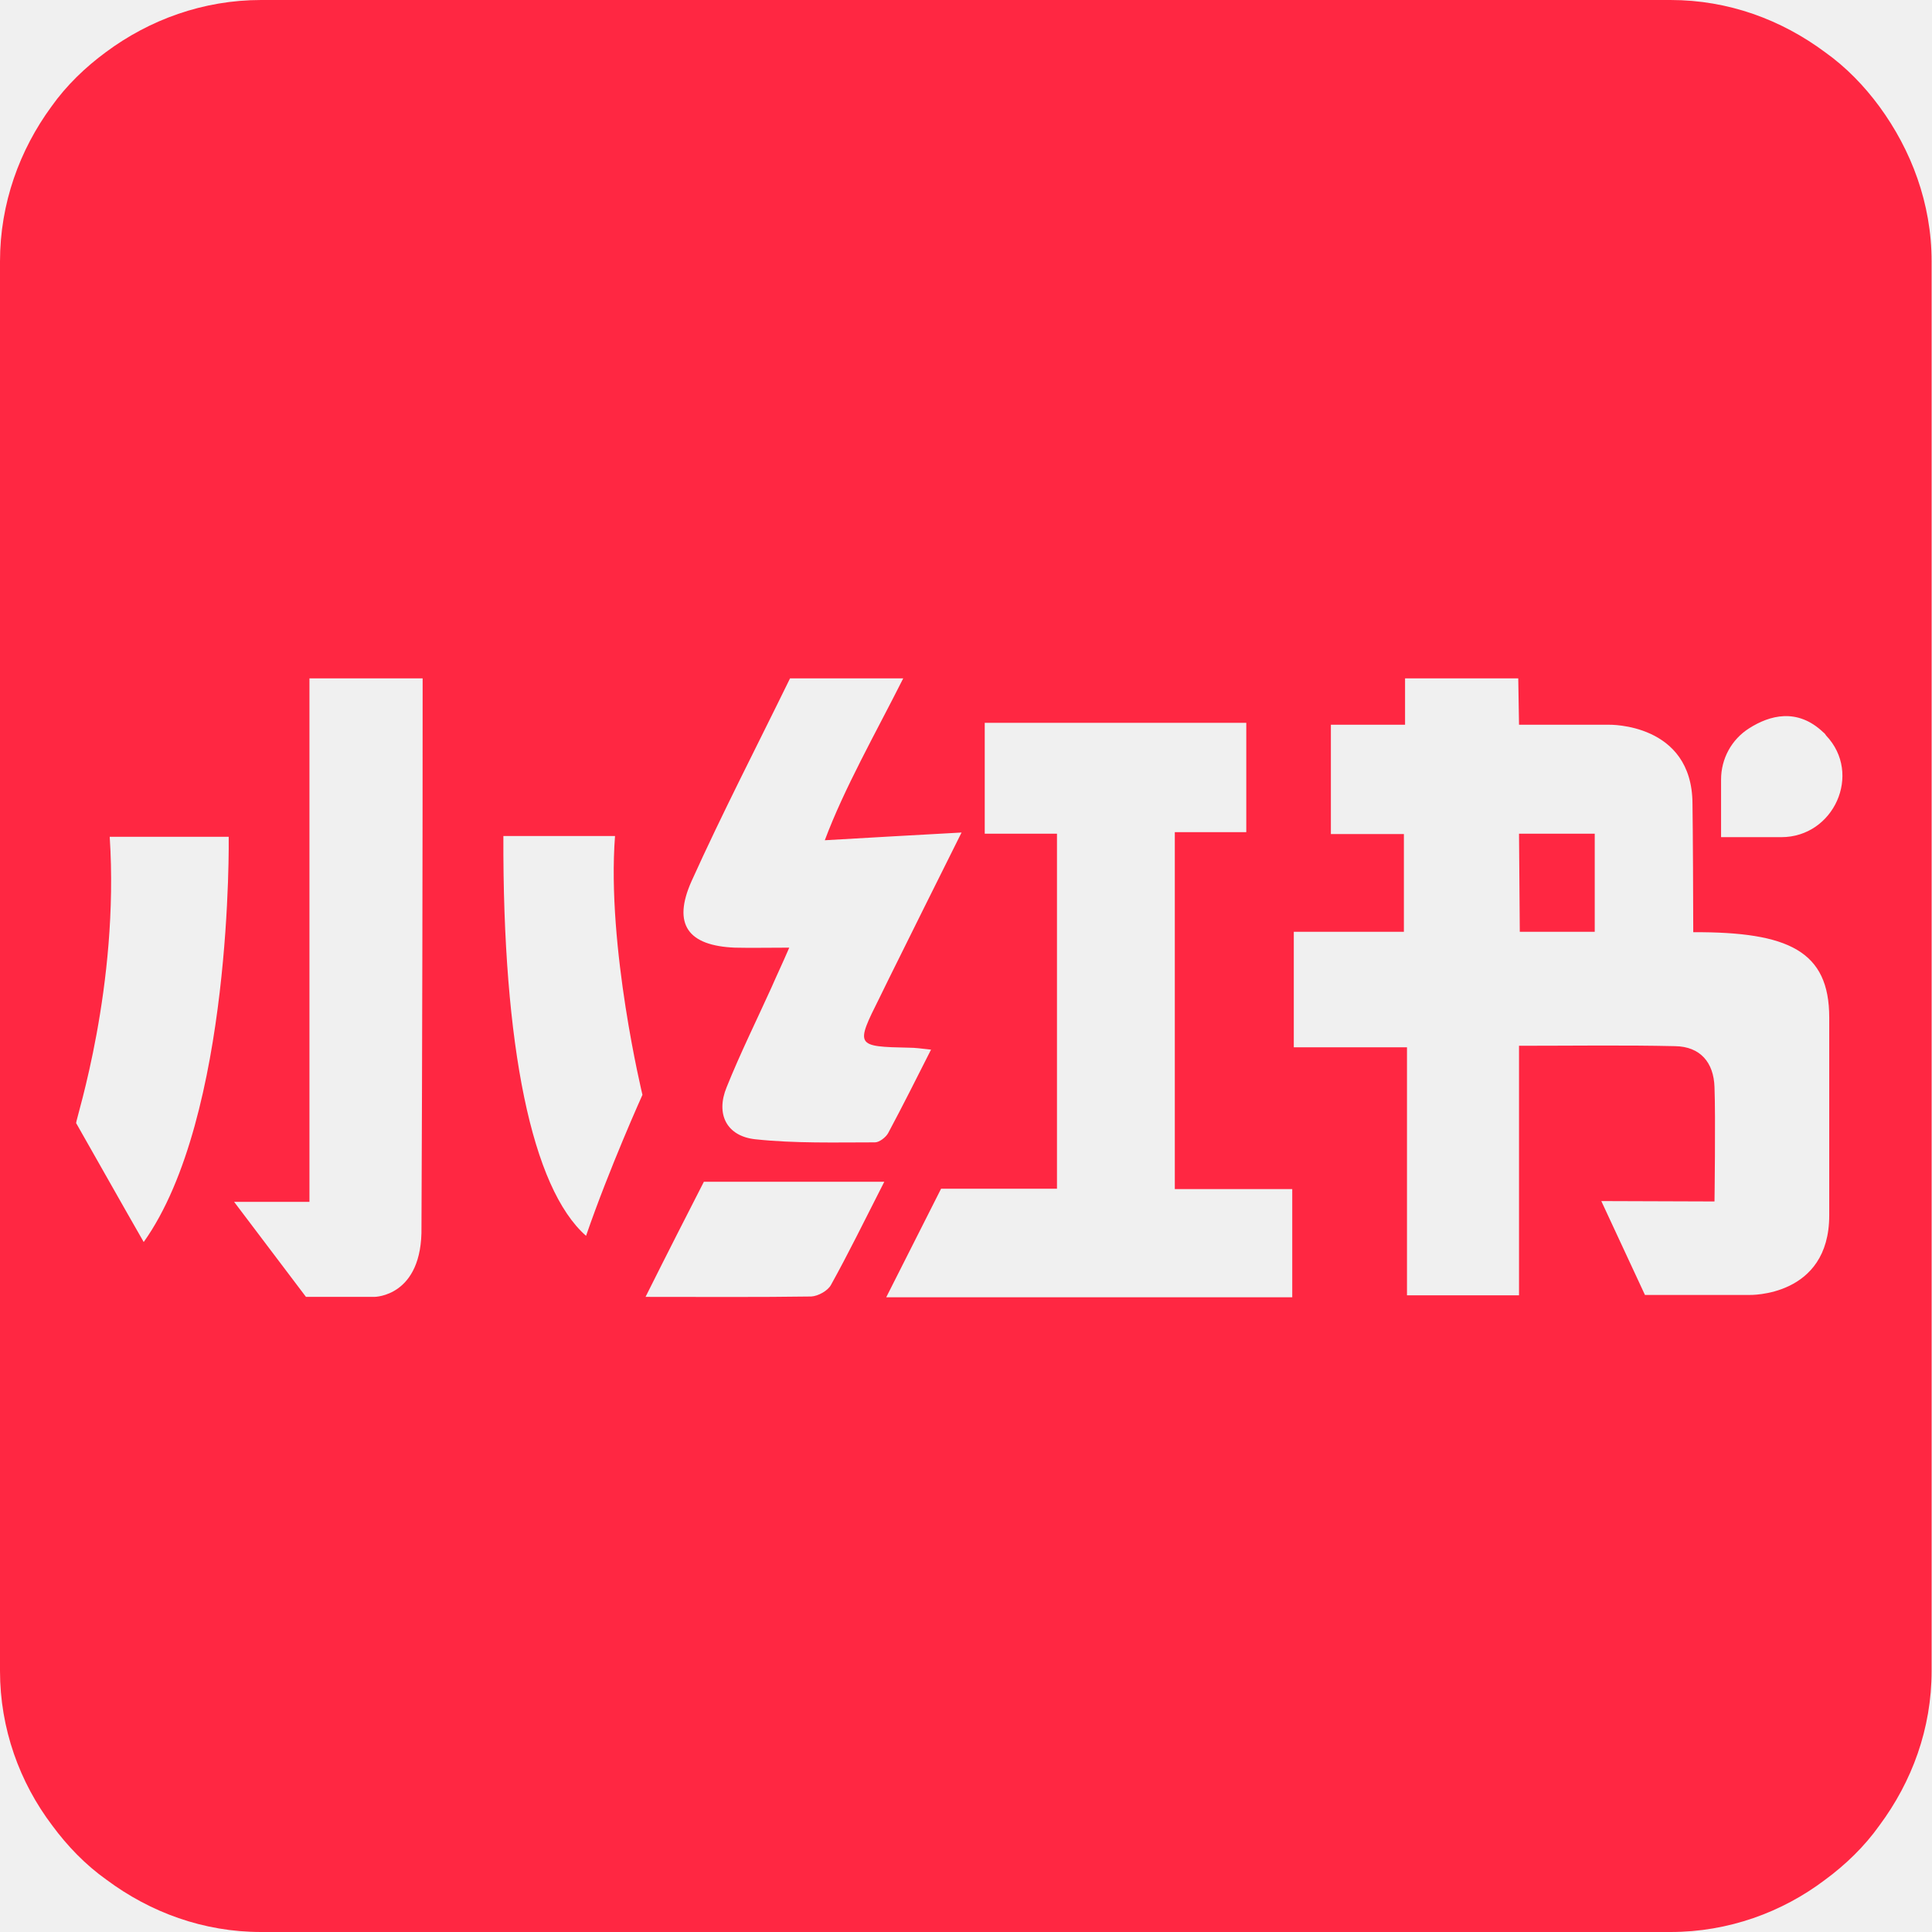
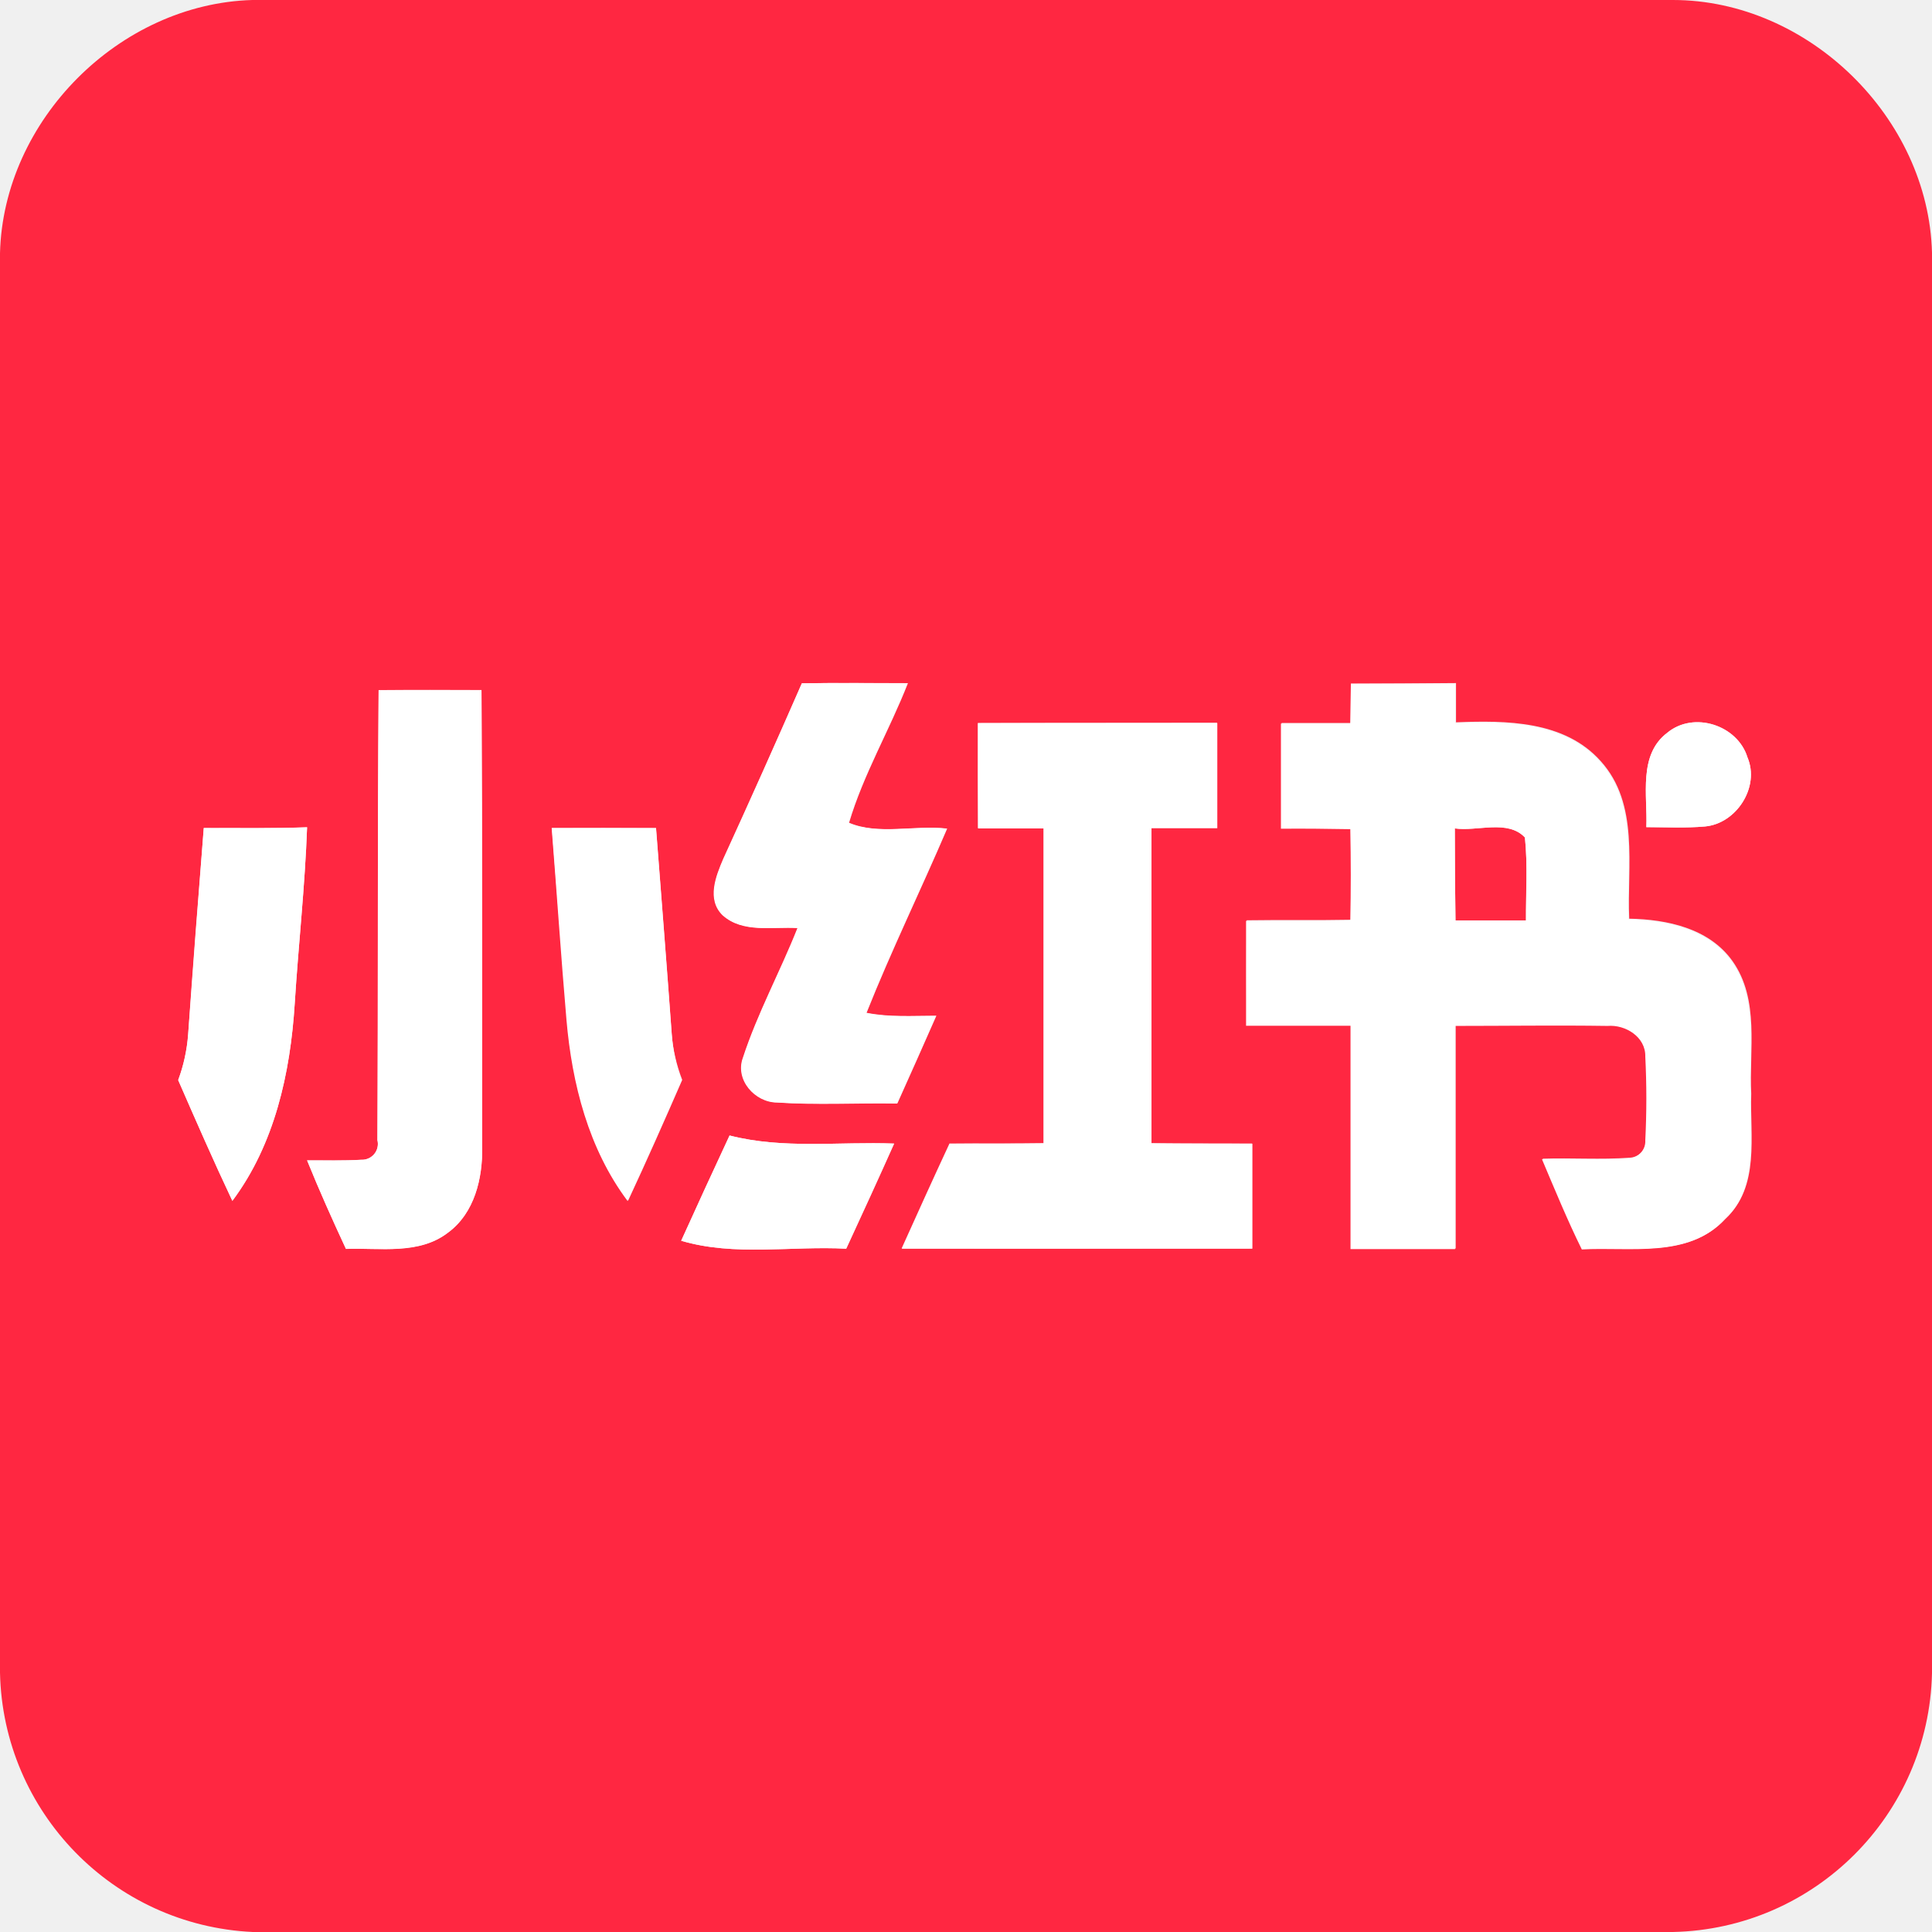
- <svg xmlns="http://www.w3.org/2000/svg" version="1.1" fill-rule="evenodd" clip-rule="evenodd" height="1024" width="1024" viewBox="0 0 1024 1024">
-   <path d="M996.153 56.513c-7.986-10.852-17.609-20.885-28.871-28.871-23.138-17.2-51.19-27.642-81.904-27.642H138.417c-30.714 0-59.175 10.443-82.313 27.642-10.852 7.986-20.885 17.609-28.871 28.871C10.443 79.447 0 107.703 0 138.622v746.961c0 30.714 10.443 59.175 27.642 81.904 7.986 10.852 17.609 20.885 28.871 28.871 23.138 17.2 51.19 27.642 81.904 27.642h746.961c30.714 0 59.175-10.443 81.904-27.642 10.852-7.986 20.885-17.609 28.871-28.871 17.2-23.138 27.642-51.19 27.642-81.904V138.622c0-30.919-10.852-59.175-27.642-82.108zM366.519 467.055c16.381-36.242 34.809-71.87 52.214-107.499h59.994c-14.743 29.281-31.123 57.947-41.566 85.794 24.366-1.433 46.48-2.662 72.485-4.095-13.924 27.847-26.209 52.623-38.495 77.399-1.638 3.276-3.276 6.757-4.914 10.033-12.9 25.8-12.9 26.004 15.766 26.619 3.071 0 5.938 0.41 11.467 1.024-7.986 15.766-15.152 30.1-22.728 44.228-1.229 2.252-4.709 4.914-6.962 4.914-21.09 0-42.385 0.614-63.475-1.638-15.152-1.638-21.09-13.309-15.152-27.642 7.167-17.814 15.766-35.219 23.752-52.828 2.662-6.143 5.528-12.081 9.419-21.09-11.671 0-20.271 0.205-28.871 0-24.776-1.024-33.171-12.286-22.933-35.219zM76.17 658.3c-12.695-22.114-24.162-42.59-35.833-63.066 0-2.457 22.933-72.485 17.814-151.726h63.066s2.252 148.45-45.047 214.792z m147.222-7.986c0.614 37.061-24.981 37.061-24.981 37.061H162.169L124.084 637.005h39.928V359.557h59.994c0 90.913-0.205 199.845-0.614 290.758z m87.227 4.709c-28.666-25.185-44.228-100.332-43.818-211.926h59.175c-4.505 58.766 14.538 137.189 14.538 137.189s-17.405 38.495-29.895 74.737z m129.817 26.004c-1.638 3.071-6.757 5.938-10.443 6.143-27.847 0.41-55.899 0.205-87.842 0.205 12.081-24.162 22.114-43.818 30.919-61.018h95.622c-10.647 20.885-19.043 38.085-28.257 54.671z m244.482 6.552H469.717c10.443-20.681 29.076-57.537 29.076-57.537h61.428v-188.174h-38.29V383.104h138.622v57.947h-37.88v189.197h62.247v57.333z m284.615-43.409c0 43.409-42.385 42.18-42.385 42.18h-55.285l-23.138-49.756 59.994 0.205s0.614-45.047 0-60.609c-0.41-13.105-7.576-21.5-20.885-21.704-26.619-0.614-53.442-0.205-82.723-0.205v132.274h-59.38V555.102h-59.994v-61.223h58.356v-51.804h-38.699v-57.947h39.314v-24.571H804.703l0.41 24.571h47.709s44.023-1.024 44.228 41.771c0.205 12.695 0.41 54.261 0.41 68.185 50.575-0.205 72.075 10.033 72.075 45.252v104.837z m-25.39-200.459h-31.942v-30.509c0-11.057 5.528-21.295 14.947-27.233 10.647-6.757 25.39-11.057 39.314 2.252 0.614 0.41 1.024 1.024 1.433 1.638 19.247 20.271 4.095 53.852-23.752 53.852z" fill="#FF2742" />
-   <path d="M805.522 493.879h39.723v-52.009h-40.133z" fill="#FF2742" />
+ <svg xmlns="http://www.w3.org/2000/svg" viewBox="0 0 256 256">
+   <path d="M289.44,256H477.67c17.93,0,33.86,15.57,34.33,33.48V477.72A35.09,35.09,0,0,1,477.66,512H289.5A35.14,35.14,0,0,1,256,477.64V289.56C256.43,271.93,271.81,256.5,289.44,256Zm16.73,91.44c-.13,19.87-.06,39.75-.16,59.63a2.1,2.1,0,0,1-2.13,2.6c-2.39.14-4.79.06-7.19.08,1.61,4,3.35,7.86,5.15,11.73,4.52-.15,9.68.79,13.54-2.17,3.47-2.58,4.58-7.17,4.51-11.3,0-20.19,0-40.39-.09-60.58C315.26,347.41,310.71,347.4,306.17,347.44Zm56.08-.9q-5.08,11.67-10.36,23.24c-1,2.31-2.21,5.37-.11,7.46,2.69,2.44,6.64,1.5,9.94,1.72-2.29,5.78-5.3,11.27-7.23,17.19-1.07,2.92,1.6,5.89,4.52,5.92,5.29.36,10.6,0,15.9.14,1.73-3.87,3.47-7.73,5.17-11.62-3.09,0-6.21.22-9.25-.39,3.29-8.26,7.19-16.25,10.68-24.41-4.27-.5-9.1.89-13-.77,1.9-6.4,5.36-12.27,7.8-18.5C371.61,346.5,366.93,346.47,362.25,346.54Zm72.75.05,0,5.21c-3.06,0-6.12,0-9.18,0q0,7,0,13.93c3.07,0,6.13,0,9.19.06q.12,6,0,12.08c-4.6.09-9.21,0-13.81.07-.06,4.64-.05,9.27,0,13.9,4.61.05,9.23,0,13.84,0,0,9.86,0,19.73,0,29.59,4.62,0,9.23,0,13.85,0q0-14.79,0-29.57c6.74,0,13.47-.1,20.21,0,2.37-.2,5.08,1.46,5,4.07a110.67,110.67,0,0,1,0,11.08,2.26,2.26,0,0,1-2.12,2.39c-3.85.28-7.71,0-11.57.13,1.7,4,3.35,8,5.28,11.95,6.35-.33,14.11,1.27,18.95-4,4.6-4.26,3.22-11,3.41-16.56-.29-5.85,1.14-12.46-2.49-17.58-3.09-4.34-8.66-5.52-13.68-5.61-.3-7,1.37-15.19-3.78-20.88-4.8-5.38-12.53-5.4-19.17-5.14l0-5.2C444.23,346.56,439.61,346.57,435,346.59Zm-49.42,5.22q0,7,0,13.92c2.9,0,5.79,0,8.69,0,0,13.91,0,27.83,0,41.74-4.15.07-8.31,0-12.46.05-2.15,4.62-4.25,9.26-6.34,13.9,15.48.06,31,0,46.44,0q0-6.94,0-13.9c-4.45,0-8.91,0-13.36-.05q0-20.88,0-41.77c2.91,0,5.81,0,8.72,0,0-4.64,0-9.29,0-13.93C406.73,351.79,396.16,351.77,385.58,351.81Zm91.35,1.28c-3.88,2.94-2.61,8.32-2.78,12.51,2.59,0,5.19.14,7.78-.09,4.16-.38,7.29-5.23,5.62-9.15C486.24,352.06,480.43,350.19,476.93,353.09ZM283,365.72c-.7,9.12-1.41,18.23-2.07,27.35a22.12,22.12,0,0,1-1.32,6.06c2.34,5.35,4.68,10.7,7.18,16,5.6-7.49,7.68-16.93,8.26-26.1.49-7.8,1.36-15.59,1.64-23.4C292.1,365.79,287.54,365.68,283,365.72Zm46.13,0q1,12.69,2,25.37c.73,8.48,2.92,17.12,8.1,24,2.47-5.29,4.83-10.63,7.17-16A21.67,21.67,0,0,1,345,393c-.66-9.09-1.38-18.18-2.08-27.27Q336,365.69,329.1,365.72Zm17.16,54.69c7.08,2.09,14.58.66,21.85,1.05,2.14-4.63,4.27-9.27,6.35-13.93-7.27-.28-14.67.76-21.8-1.07Q349.42,413.41,346.26,420.41Z" transform="translate(-256 -256)" style="fill:#ff2741" />
+   <path d="M448.77,365.77c3,.43,7-1.22,9.29,1.2.38,3.65.1,7.32.14,11-3.11,0-6.23,0-9.34,0Q448.77,371.87,448.77,365.77Z" transform="translate(-256 -256)" style="fill:#ff2741" />
+   <path d="M306.17,347.44c4.54,0,9.09,0,13.63,0,.13,20.19.08,40.39.09,60.58.07,4.13-1,8.72-4.51,11.3-3.86,3-9,2-13.54,2.17-1.8-3.87-3.54-7.77-5.15-11.73,2.4,0,4.8.06,7.19-.08a2.1,2.1,0,0,0,2.13-2.6C306.11,387.19,306,367.31,306.17,347.44Z" transform="translate(-256 -256)" style="fill:#fff" />
+   <path d="M362.25,346.54c4.68-.07,9.36,0,14,0-2.44,6.23-5.9,12.1-7.8,18.5,3.92,1.66,8.75.27,13,.77-3.49,8.16-7.39,16.15-10.68,24.41,3,.61,6.16.39,9.25.39-1.7,3.89-3.44,7.75-5.17,11.62-5.3-.09-10.61.22-15.9-.14-2.92,0-5.59-3-4.52-5.92,1.93-5.92,4.94-11.41,7.23-17.19-3.3-.22-7.25.72-9.94-1.72-2.1-2.09-.88-5.15.11-7.46Q357.14,358.2,362.25,346.54Z" transform="translate(-256 -256)" style="fill:#fff" />
+   <path d="M435,346.59c4.61,0,9.23,0,13.84,0l0,5.2c6.64-.26,14.37-.24,19.17,5.14,5.15,5.69,3.48,13.9,3.78,20.88,5,.09,10.59,1.27,13.68,5.61,3.63,5.12,2.2,11.73,2.49,17.58-.19,5.57,1.19,12.3-3.41,16.56-4.84,5.23-12.6,3.63-18.95,4-1.93-3.91-3.58-7.94-5.28-11.95,3.86-.11,7.72.15,11.57-.13a2.26,2.26,0,0,0,2.12-2.39,110.67,110.67,0,0,0,0-11.08c.07-2.61-2.64-4.27-5-4.07-6.74-.1-13.47,0-20.21,0q0,14.79,0,29.57c-4.62,0-9.23,0-13.85,0,0-9.86,0-19.73,0-29.59-4.61,0-9.23,0-13.84,0,0-4.63,0-9.26,0-13.9,4.6,0,9.21,0,13.81-.07q.13-6,0-12.08c-3.06-.05-6.12-.09-9.19-.06q0-7,0-13.93c3.06,0,6.12,0,9.18,0Zm13.77,19.18q0,6.1.09,12.2c3.11,0,6.23,0,9.34,0,0-3.66.24-7.33-.14-11C455.77,364.55,451.77,366.2,448.77,365.77Z" transform="translate(-256 -256)" style="fill:#fff" />
+   <path d="M385.58,351.81c10.58,0,21.15,0,31.72,0,0,4.64,0,9.29,0,13.93-2.91,0-5.81,0-8.72,0q0,20.89,0,41.77c4.45.05,8.91,0,13.36.05q0,6.94,0,13.9c-15.48,0-31,0-46.44,0,2.09-4.64,4.19-9.28,6.34-13.9,4.15,0,8.31,0,12.46-.05,0-13.91,0-27.83,0-41.74-2.9,0-5.79,0-8.69,0Q385.55,358.77,385.58,351.81Z" transform="translate(-256 -256)" style="fill:#fff" />
+   <path d="M476.93,353.09c3.5-2.9,9.31-1,10.62,3.27,1.67,3.92-1.46,8.77-5.62,9.15-2.59.23-5.19.1-7.78.09C474.32,361.41,473.05,356,476.93,353.09Z" transform="translate(-256 -256)" style="fill:#fff" />
+   <path d="M283,365.72c4.57,0,9.13.07,13.69-.11-.28,7.81-1.15,15.6-1.64,23.4-.58,9.17-2.66,18.61-8.26,26.1-2.5-5.28-4.84-10.63-7.18-16a22.12,22.12,0,0,0,1.32-6.06C281.56,384,282.27,374.84,283,365.72Z" transform="translate(-256 -256)" style="fill:#fff" />
+   <path d="M329.1,365.72q6.91,0,13.83,0c.7,9.09,1.42,18.18,2.08,27.27a21.67,21.67,0,0,0,1.32,6.15c-2.34,5.35-4.7,10.69-7.17,16-5.18-6.91-7.37-15.55-8.1-24S329.77,374.18,329.1,365.72Z" transform="translate(-256 -256)" style="fill:#fff" />
+   <path d="M346.26,420.41q3.17-7,6.4-13.95c7.13,1.83,14.53.79,21.8,1.07-2.08,4.66-4.21,9.3-6.35,13.93C360.84,421.07,353.34,422.5,346.26,420.41Z" transform="translate(-256 -256)" style="fill:#fff" />
</svg>
